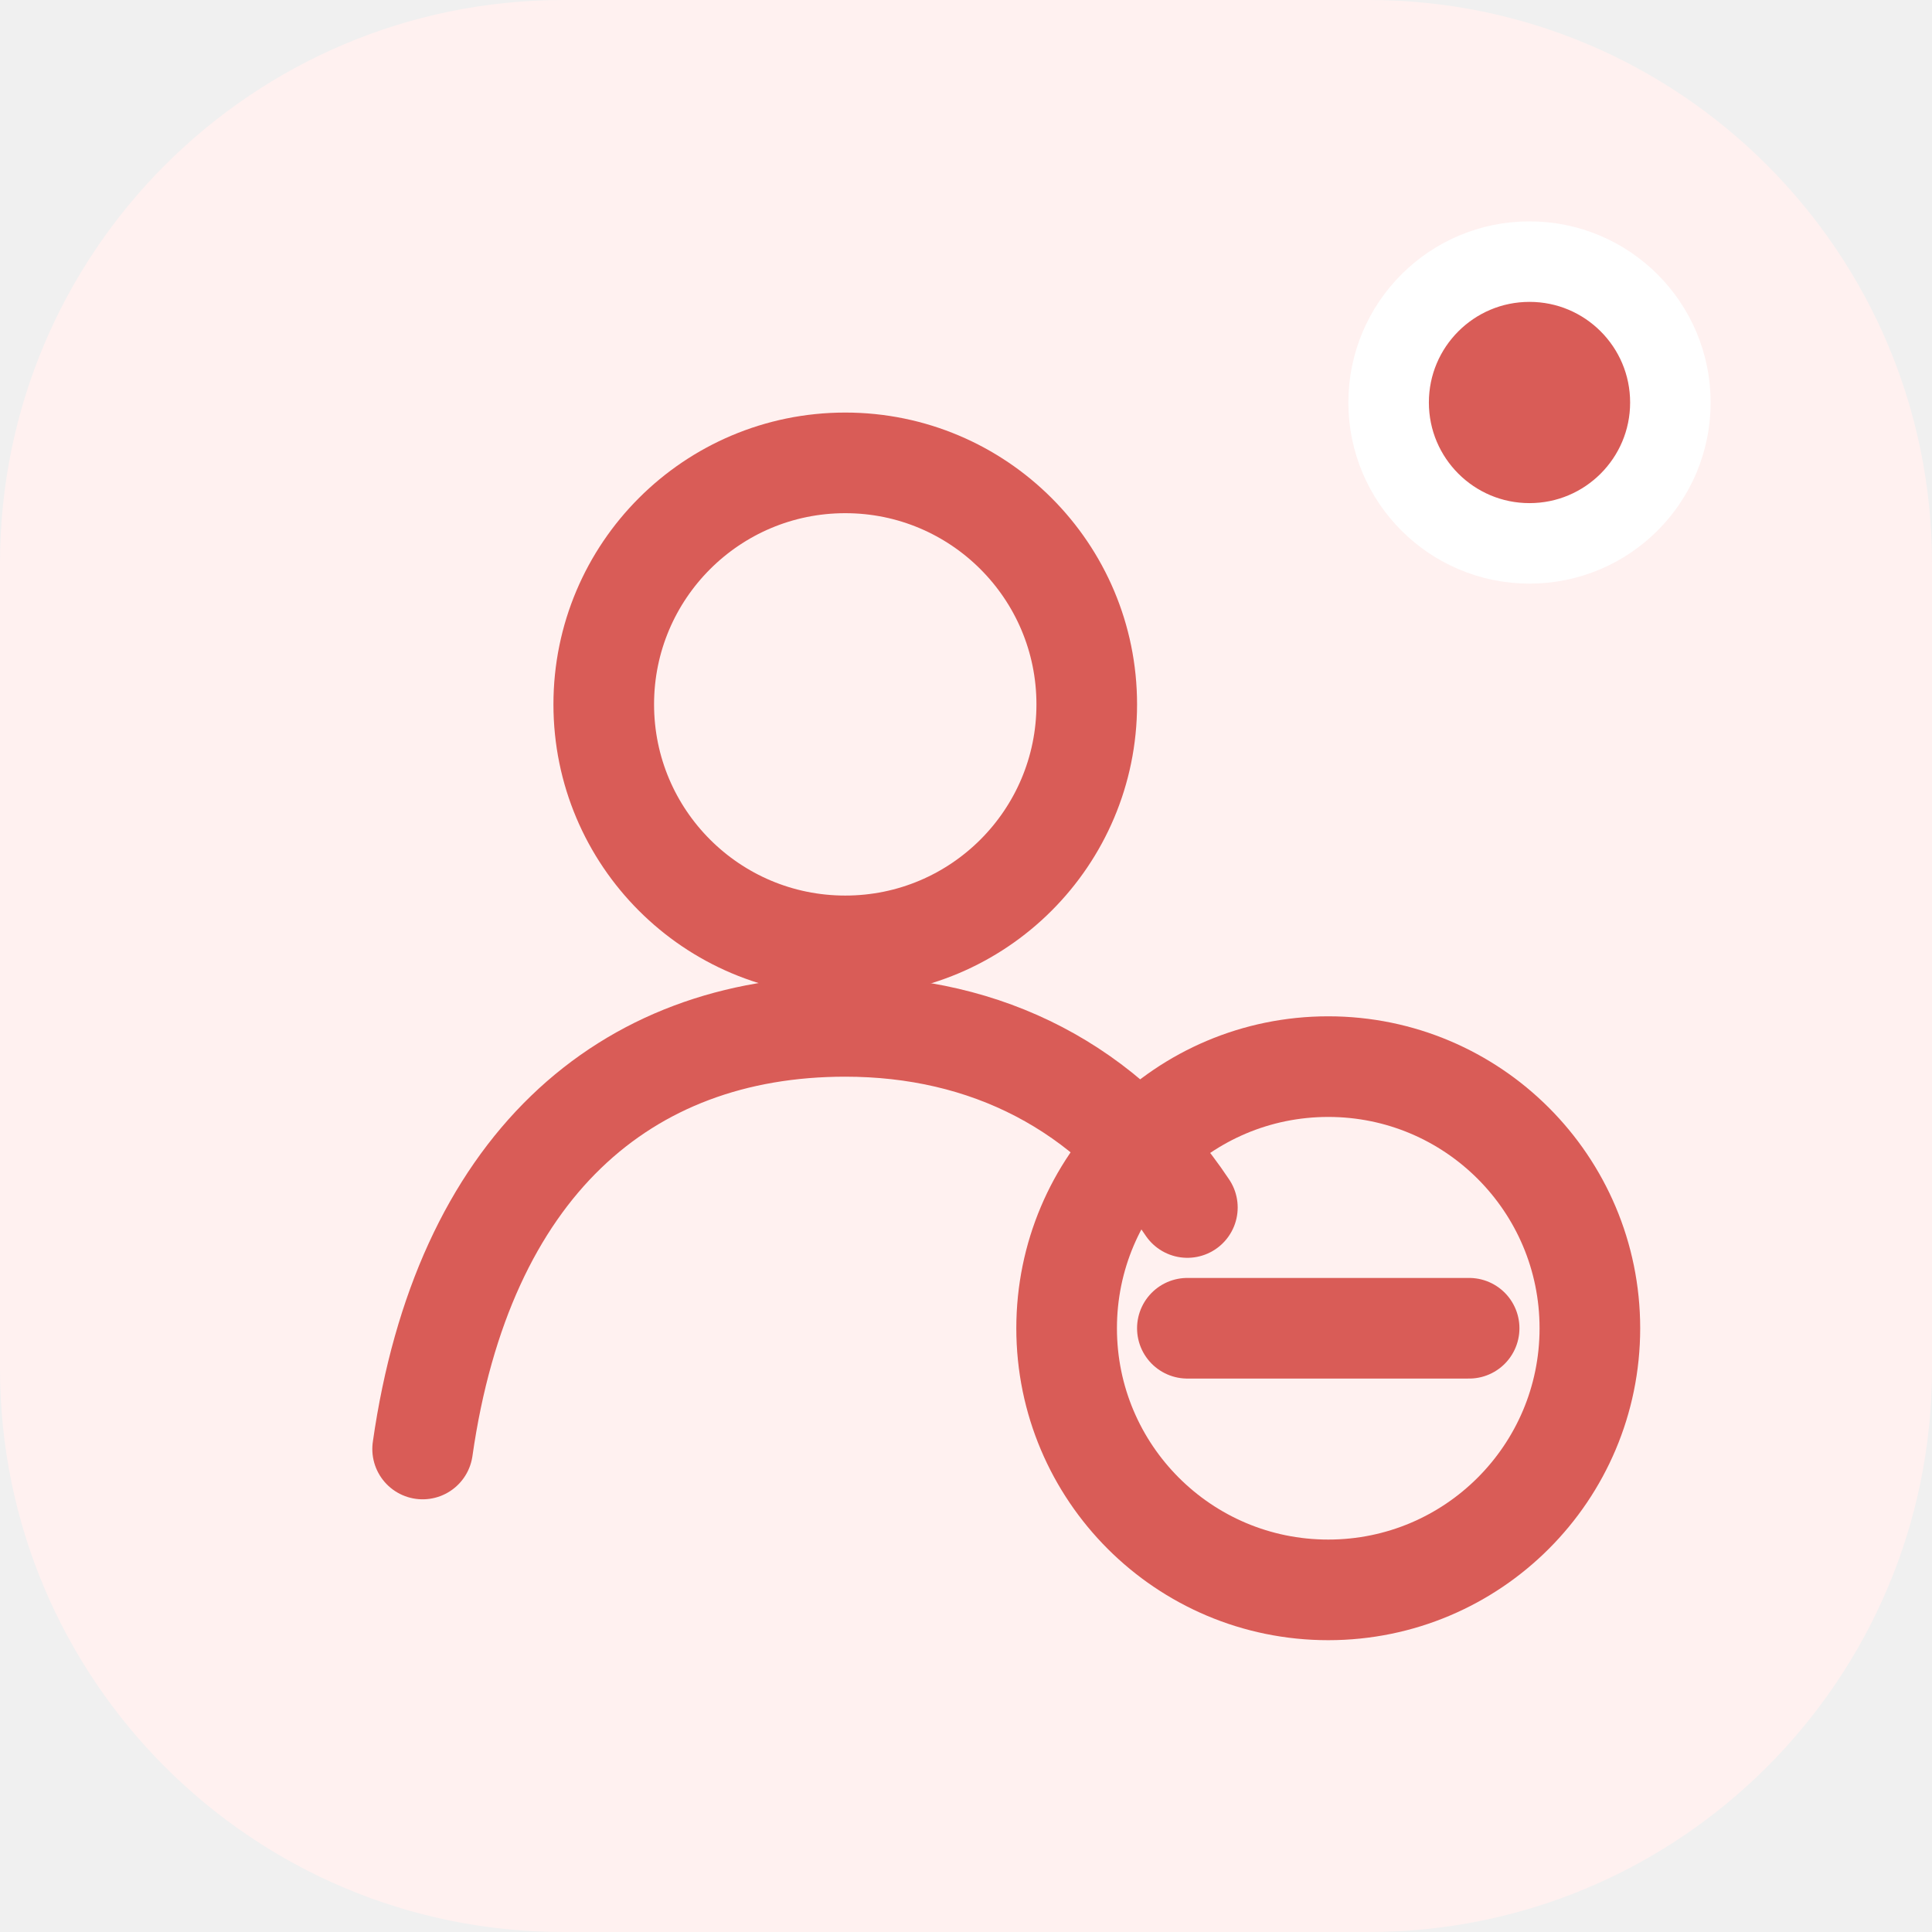
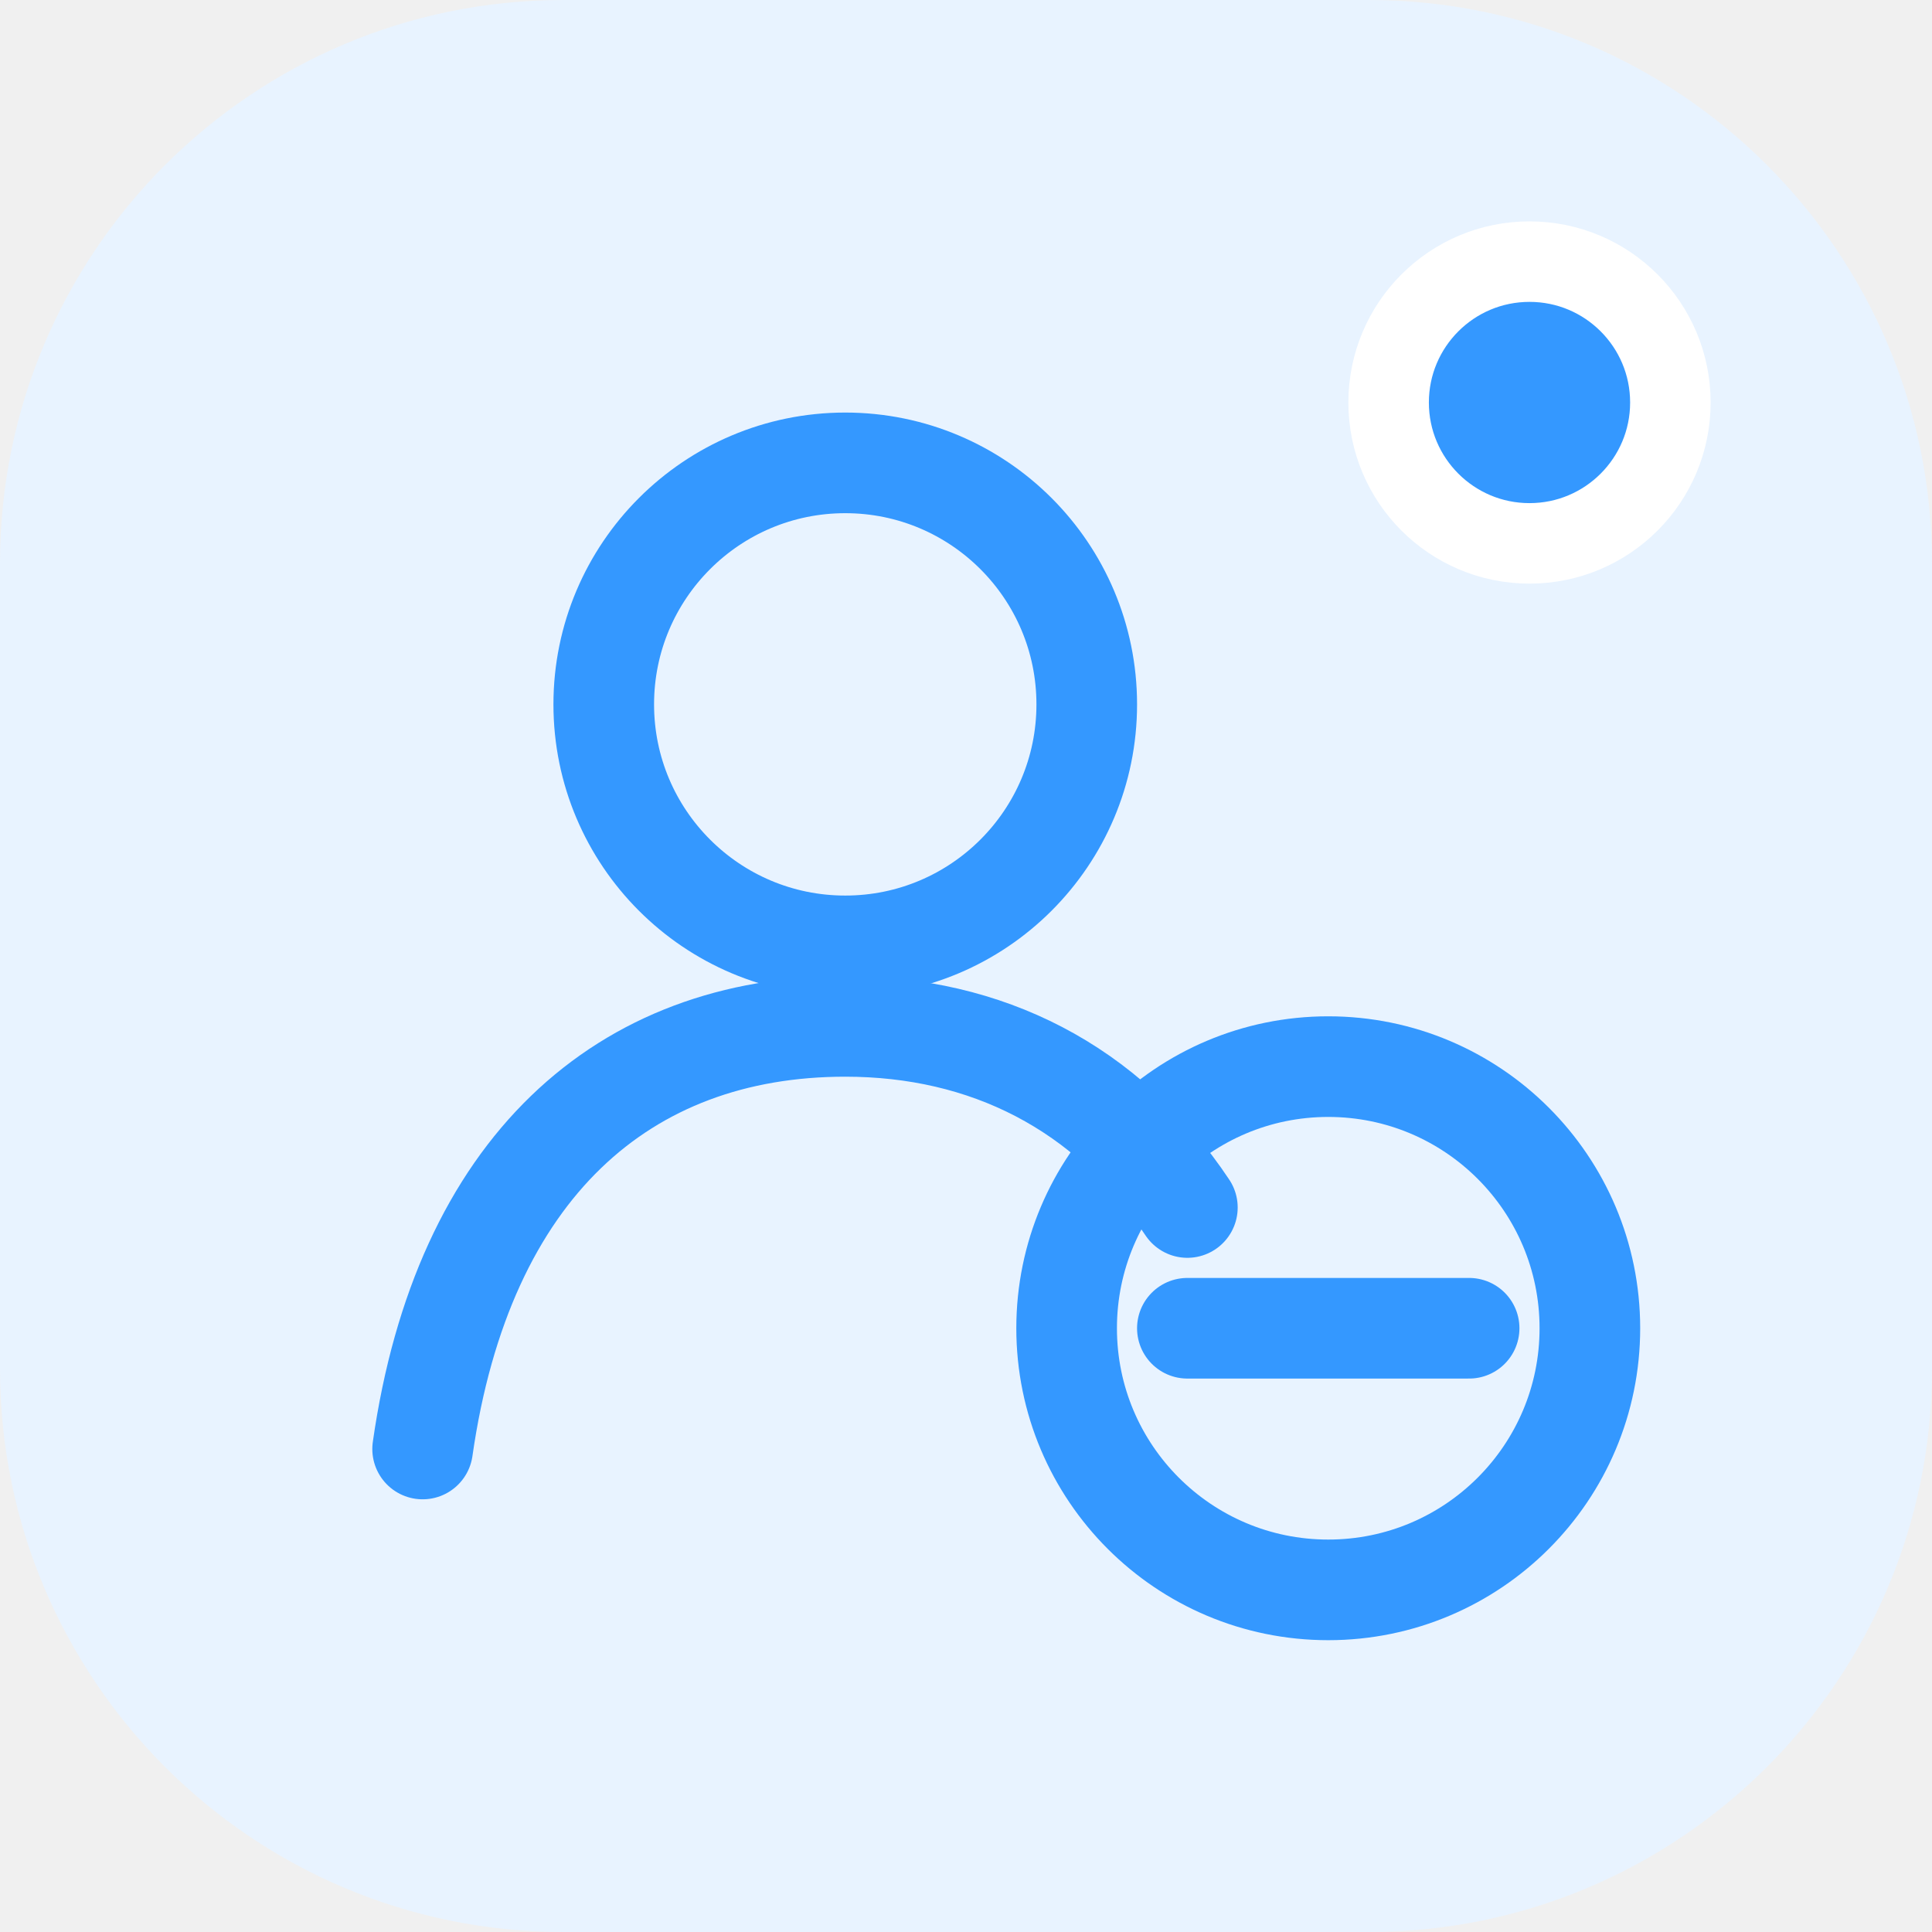
<svg xmlns="http://www.w3.org/2000/svg" viewBox="0 0 96 96">
-   <rect width="96" height="96" rx="28" fill="#FFF1F0" />
-   <g fill="none" stroke="#D95C57" stroke-width="5" stroke-linecap="round" stroke-linejoin="round">
+   <rect width="96" height="96" rx="28" fill="#E8F3FF" />
+   <g fill="none" stroke="#3498FF" stroke-width="5" stroke-linecap="round" stroke-linejoin="round">
    <circle cx="42" cy="35" r="12" />
    <path d="M21 72c2-14 10-21 21-21 7 0 13 3 17 9" />
    <circle cx="66" cy="66" r="13" />
    <path d="M59 66h14" />
  </g>
-   <circle cx="76" cy="20" r="7" fill="#D95C57" stroke="#fff" stroke-width="4" />
+   <circle cx="76" cy="20" r="7" fill="#3498FF" stroke="#fff" stroke-width="4" />
</svg>
